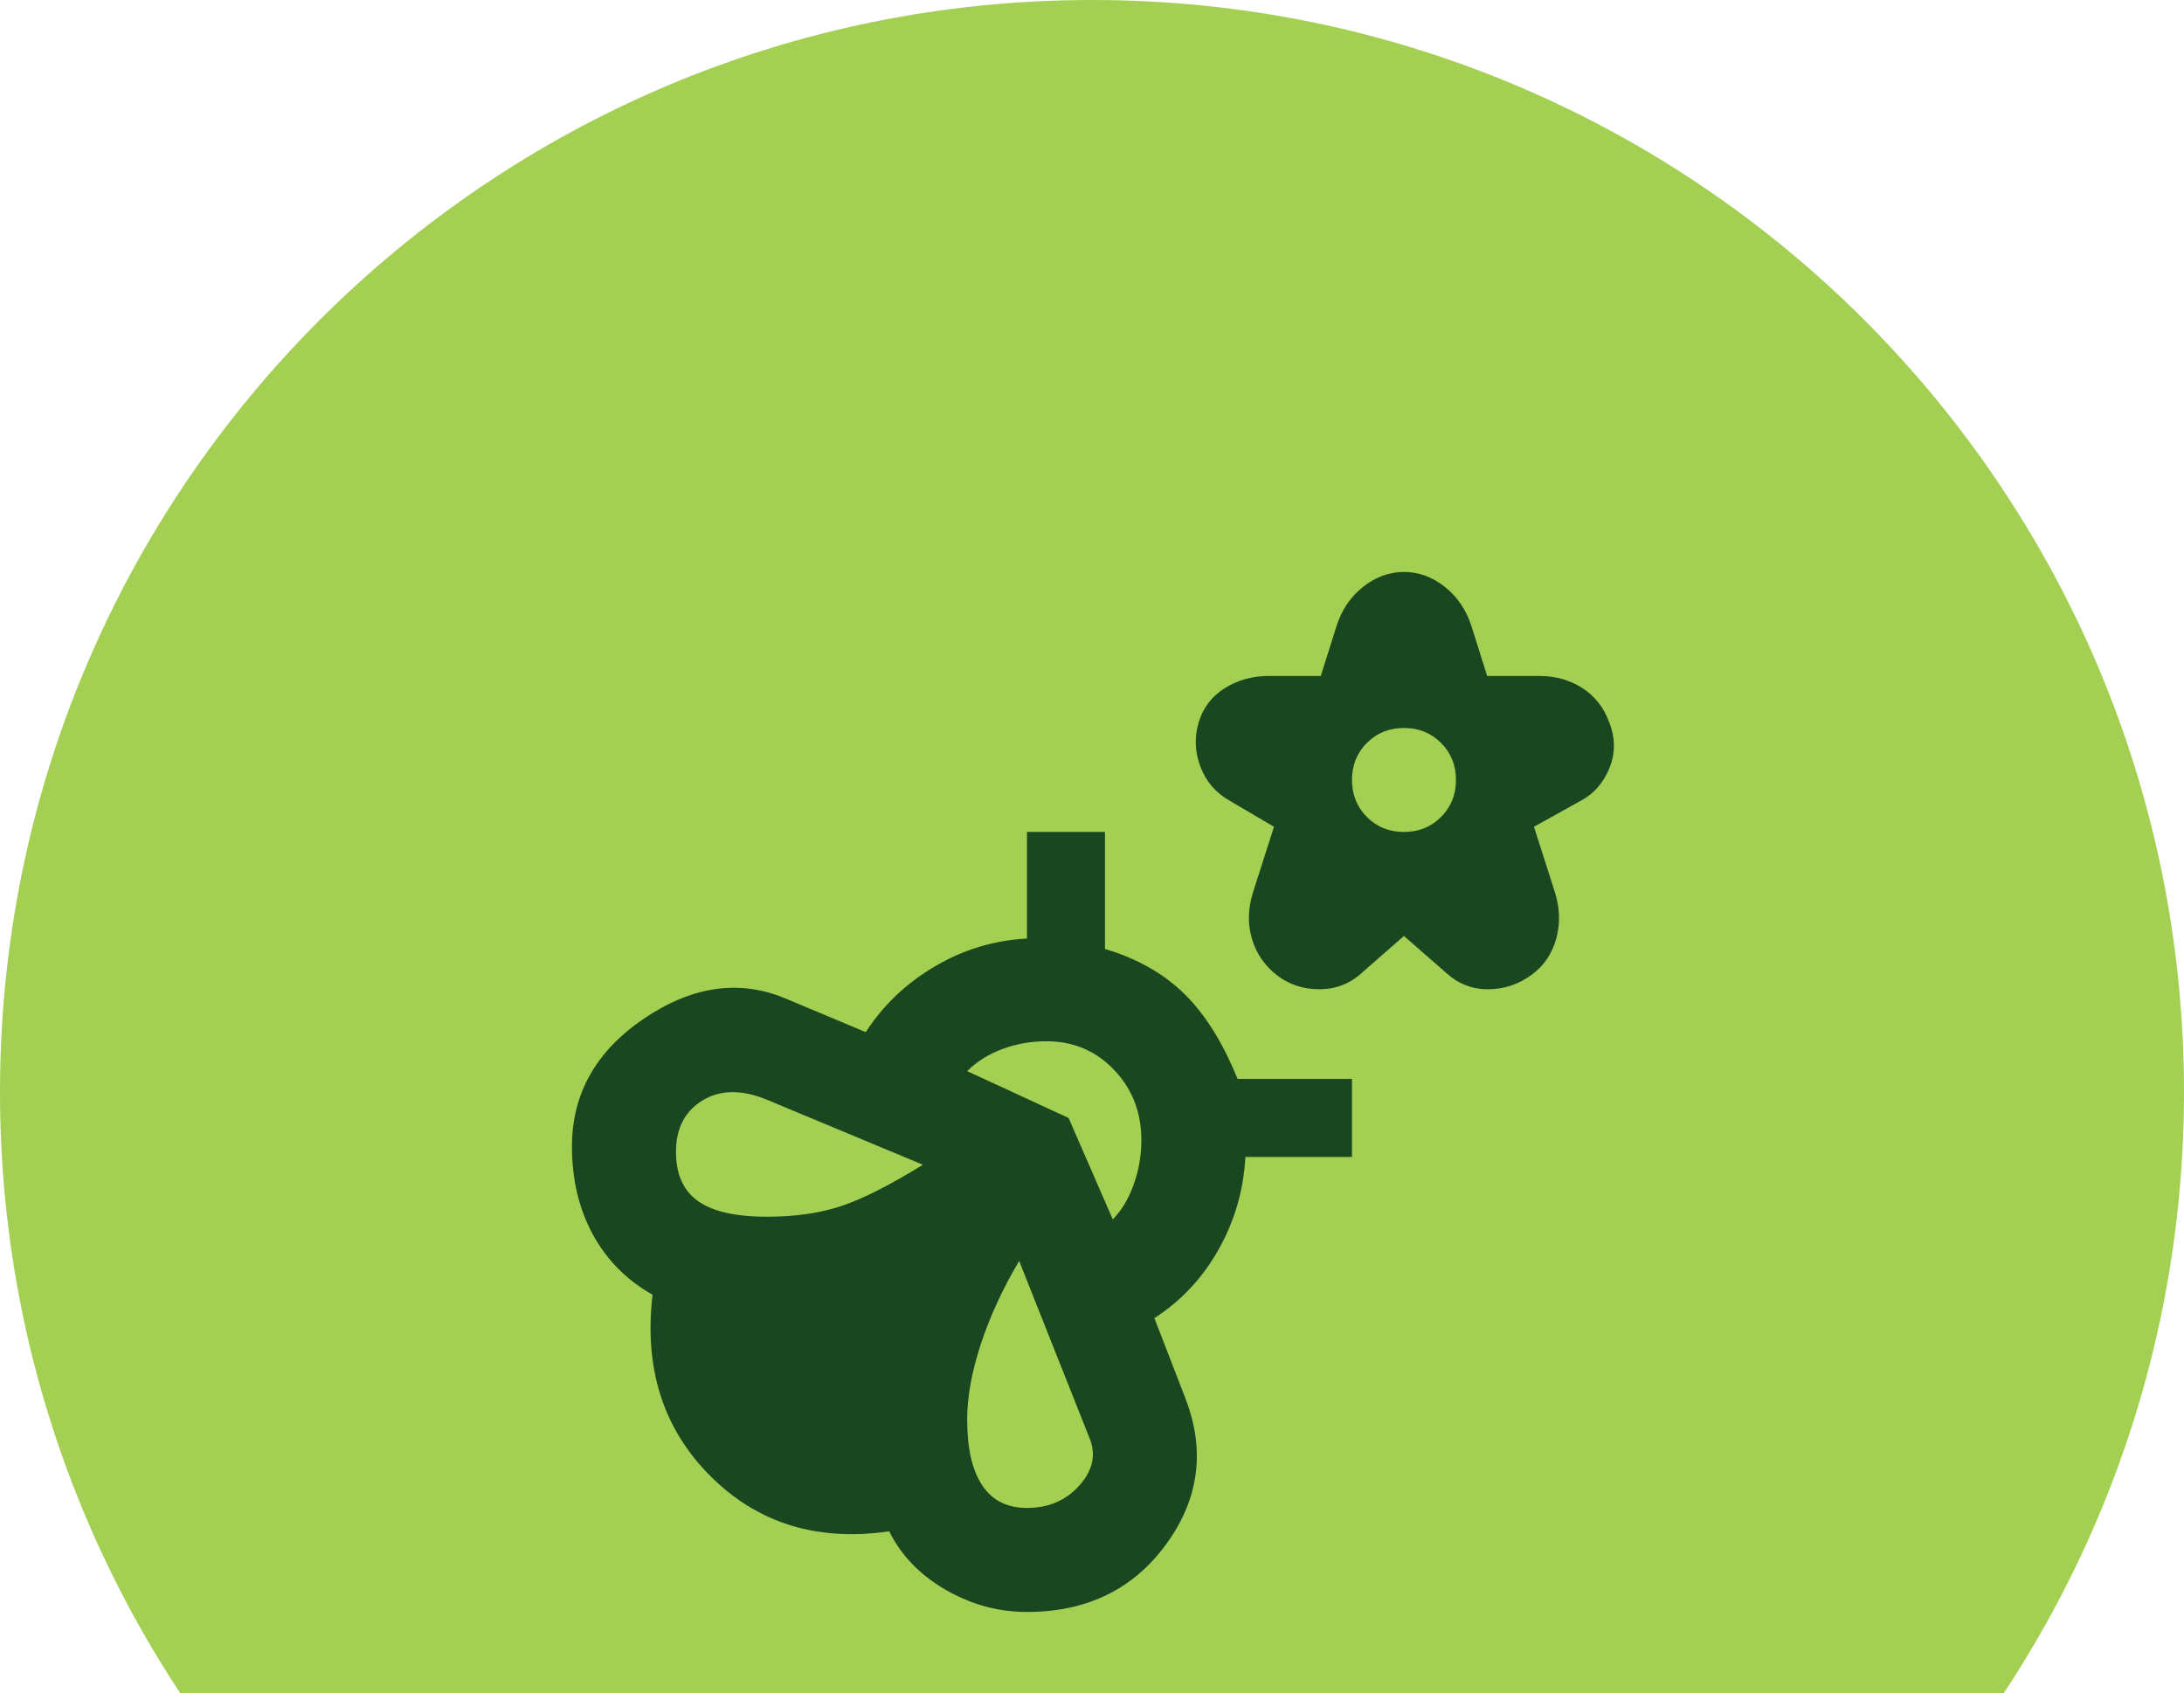
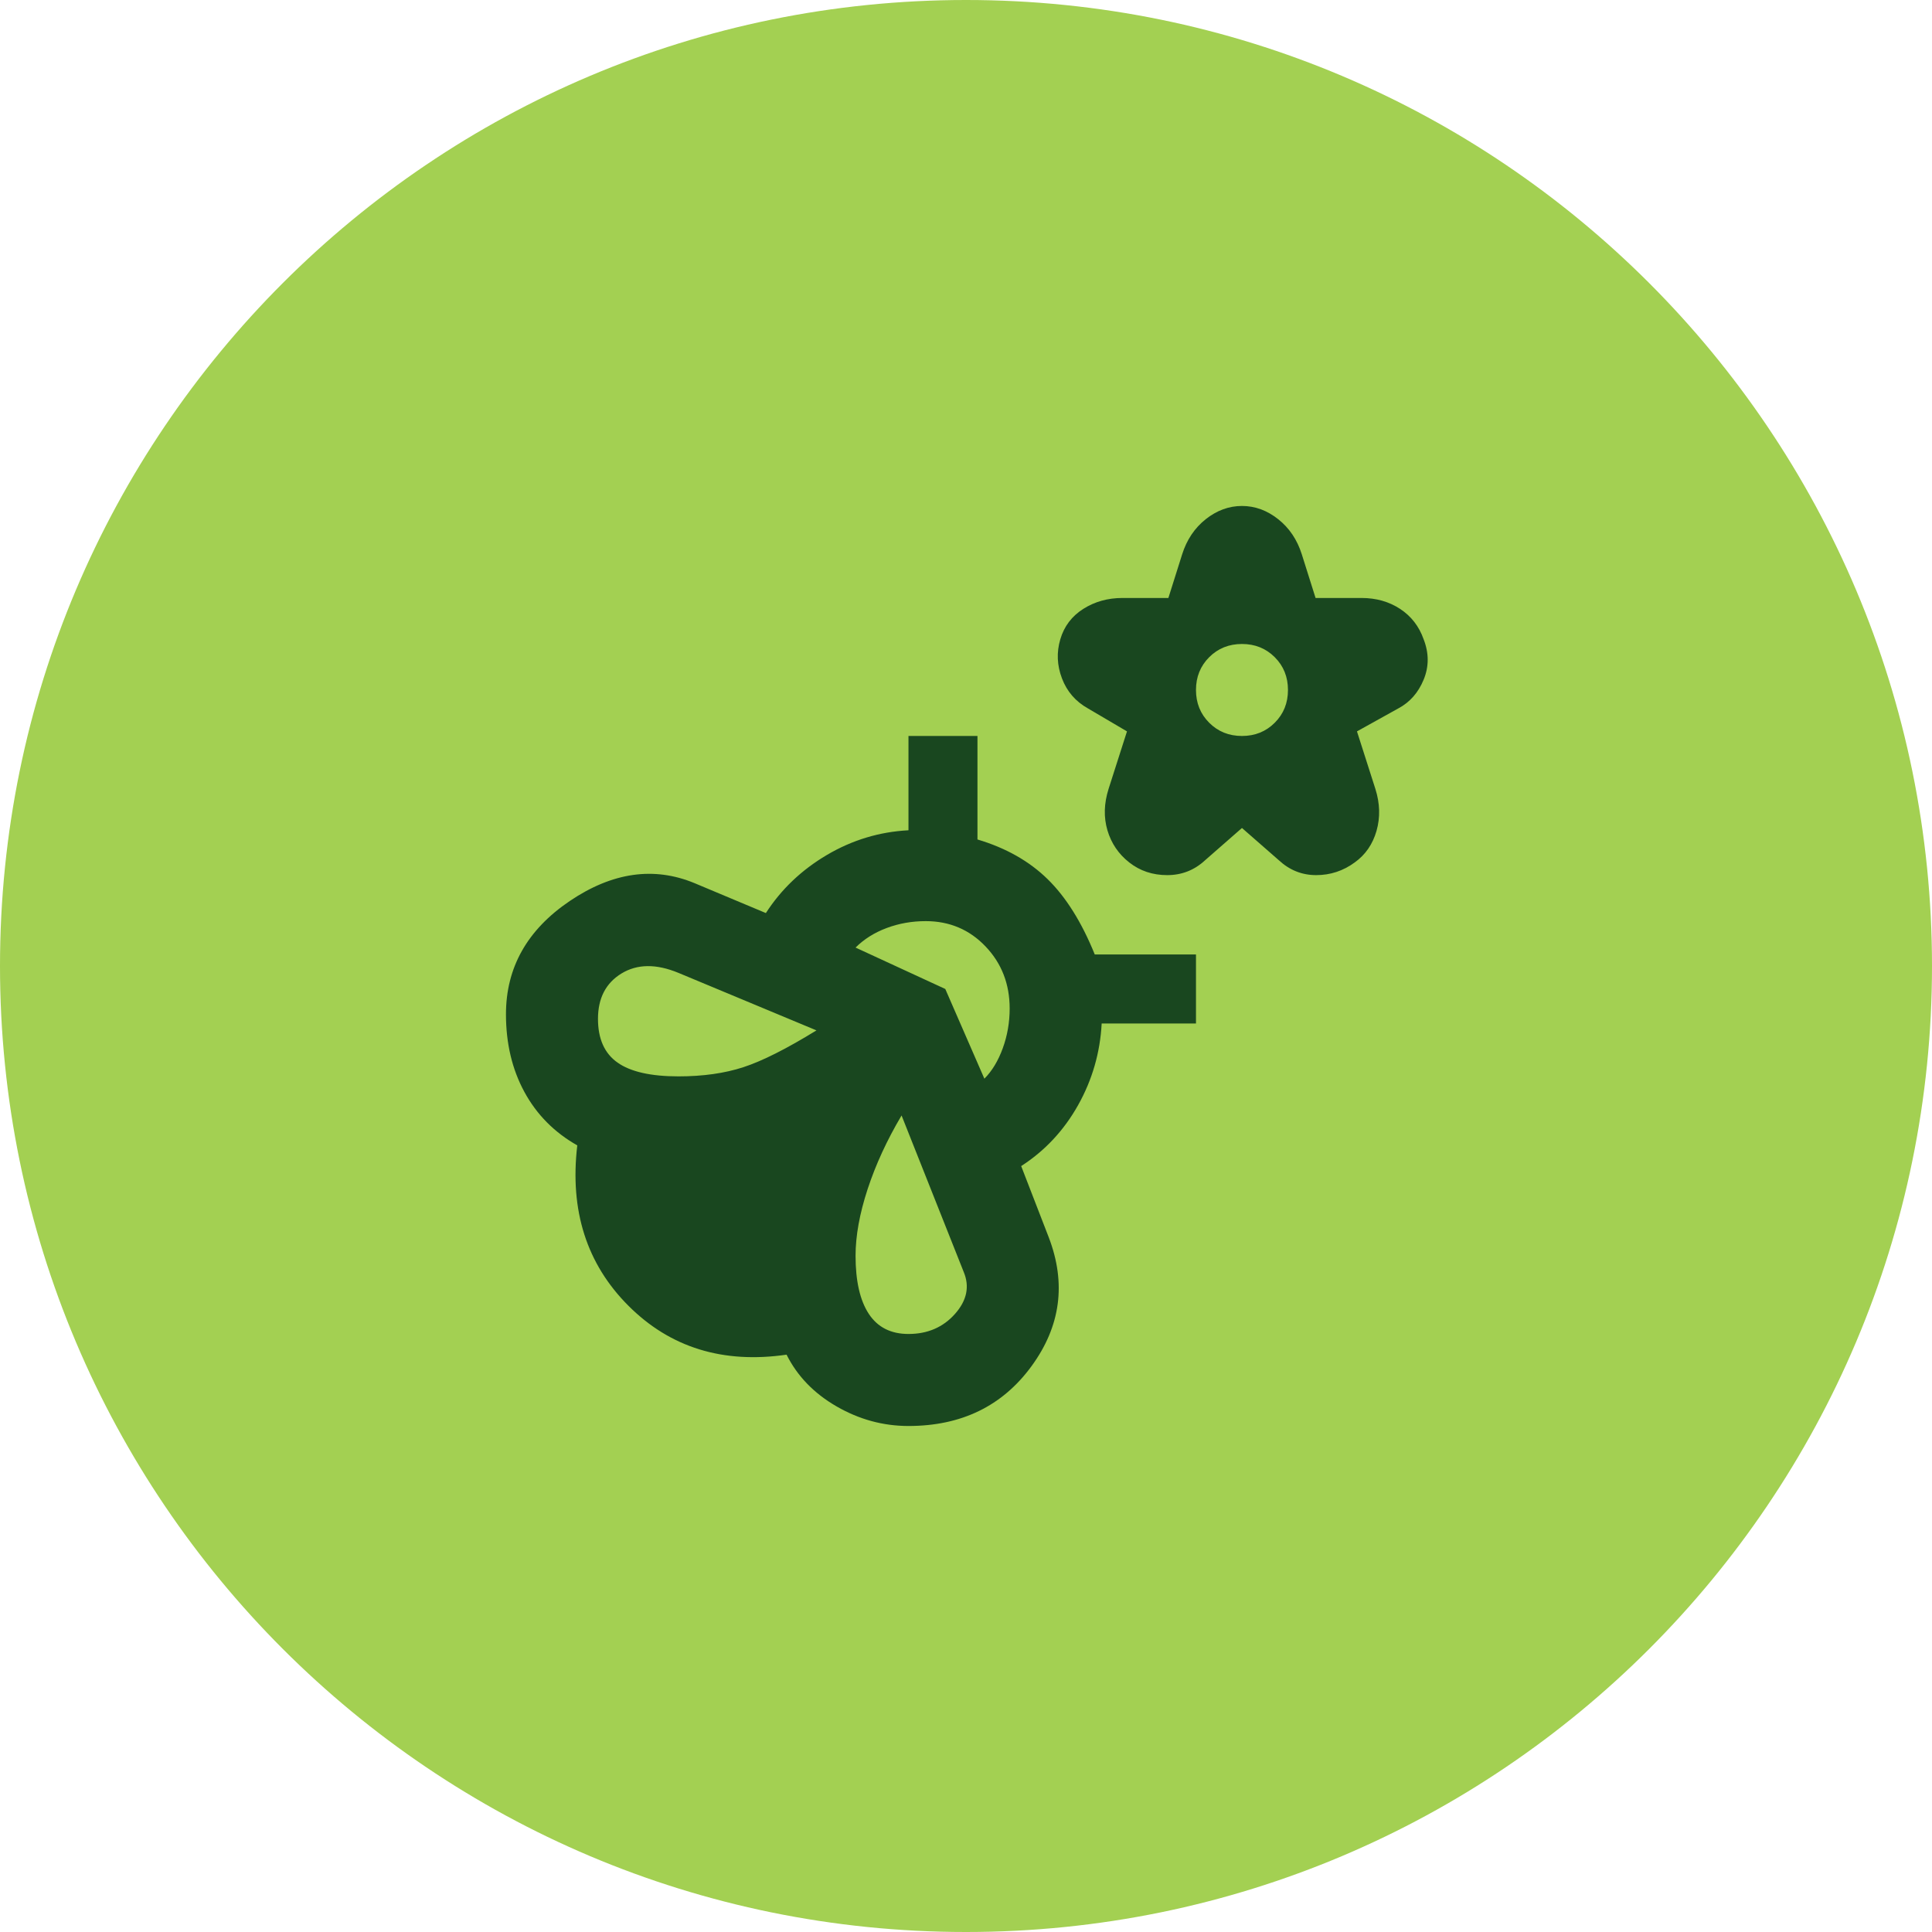
- <svg xmlns="http://www.w3.org/2000/svg" width="80" height="62" viewBox="0 0 80 62" fill="none">
+ <svg xmlns="http://www.w3.org/2000/svg" width="80" height="80" viewBox="0 0 80 80" fill="none">
  <rect width="80" height="80" rx="40" fill="#A3D052" />
  <path d="M51.427 34.285L49.904 35.618C49.459 36.031 48.935 36.237 48.332 36.237C47.729 36.237 47.205 36.062 46.761 35.713C46.316 35.364 46.015 34.919 45.856 34.38C45.697 33.84 45.713 33.269 45.904 32.666L46.666 30.285L45.046 29.332C44.538 29.047 44.181 28.634 43.975 28.094C43.769 27.555 43.745 27.015 43.904 26.475C44.062 25.935 44.38 25.515 44.856 25.213C45.332 24.912 45.872 24.761 46.475 24.761H48.38L48.951 22.951C49.142 22.348 49.467 21.864 49.927 21.499C50.388 21.134 50.888 20.951 51.427 20.951C51.967 20.951 52.467 21.134 52.927 21.499C53.388 21.864 53.713 22.348 53.904 22.951L54.475 24.761H56.38C56.983 24.761 57.515 24.912 57.975 25.213C58.435 25.515 58.761 25.935 58.951 26.475C59.173 27.047 59.173 27.602 58.951 28.142C58.729 28.681 58.38 29.078 57.904 29.332L56.189 30.285L56.951 32.666C57.142 33.269 57.157 33.848 56.999 34.404C56.84 34.959 56.538 35.396 56.094 35.713C55.618 36.062 55.086 36.237 54.499 36.237C53.911 36.237 53.396 36.031 52.951 35.618L51.427 34.285ZM51.427 30.475C51.967 30.475 52.419 30.293 52.785 29.927C53.15 29.562 53.332 29.11 53.332 28.57C53.332 28.031 53.15 27.578 52.785 27.213C52.419 26.848 51.967 26.666 51.427 26.666C50.888 26.666 50.435 26.848 50.07 27.213C49.705 27.578 49.523 28.031 49.523 28.57C49.523 29.11 49.705 29.562 50.07 29.927C50.435 30.293 50.888 30.475 51.427 30.475ZM43.427 51.237C44.157 53.142 43.919 54.919 42.713 56.57C41.507 58.221 39.808 59.047 37.618 59.047C36.57 59.047 35.578 58.777 34.642 58.237C33.705 57.697 33.015 56.983 32.57 56.094C29.935 56.475 27.753 55.8 26.023 54.07C24.292 52.34 23.586 50.126 23.904 47.428C22.951 46.888 22.221 46.15 21.713 45.213C21.205 44.277 20.951 43.205 20.951 41.999C20.951 40.062 21.832 38.499 23.594 37.308C25.356 36.118 27.078 35.872 28.761 36.57L31.713 37.808C32.348 36.824 33.189 36.023 34.237 35.404C35.285 34.785 36.411 34.443 37.618 34.38V30.475H40.475V34.761C41.65 35.11 42.618 35.658 43.38 36.404C44.142 37.15 44.792 38.189 45.332 39.523H49.523V42.38H45.618C45.554 43.586 45.229 44.713 44.642 45.761C44.054 46.808 43.269 47.65 42.285 48.285L43.427 51.237ZM28.094 44.57C29.11 44.57 30.007 44.443 30.785 44.189C31.562 43.935 32.57 43.428 33.808 42.666L28.094 40.285C27.173 39.904 26.388 39.912 25.737 40.308C25.086 40.705 24.761 41.332 24.761 42.189C24.761 43.015 25.03 43.618 25.57 43.999C26.11 44.38 26.951 44.57 28.094 44.57ZM37.618 55.237C38.411 55.237 39.054 54.959 39.546 54.404C40.038 53.848 40.157 53.269 39.904 52.666L37.332 46.189C36.729 47.205 36.261 48.221 35.927 49.237C35.594 50.253 35.427 51.173 35.427 51.999C35.427 53.047 35.61 53.848 35.975 54.404C36.34 54.959 36.888 55.237 37.618 55.237ZM40.761 44.666C41.078 44.348 41.332 43.928 41.523 43.404C41.713 42.88 41.808 42.332 41.808 41.761C41.808 40.745 41.475 39.888 40.808 39.189C40.142 38.491 39.316 38.142 38.332 38.142C37.761 38.142 37.221 38.237 36.713 38.428C36.205 38.618 35.777 38.888 35.427 39.237L39.142 40.951L40.761 44.666Z" fill="#19471F" />
</svg>
